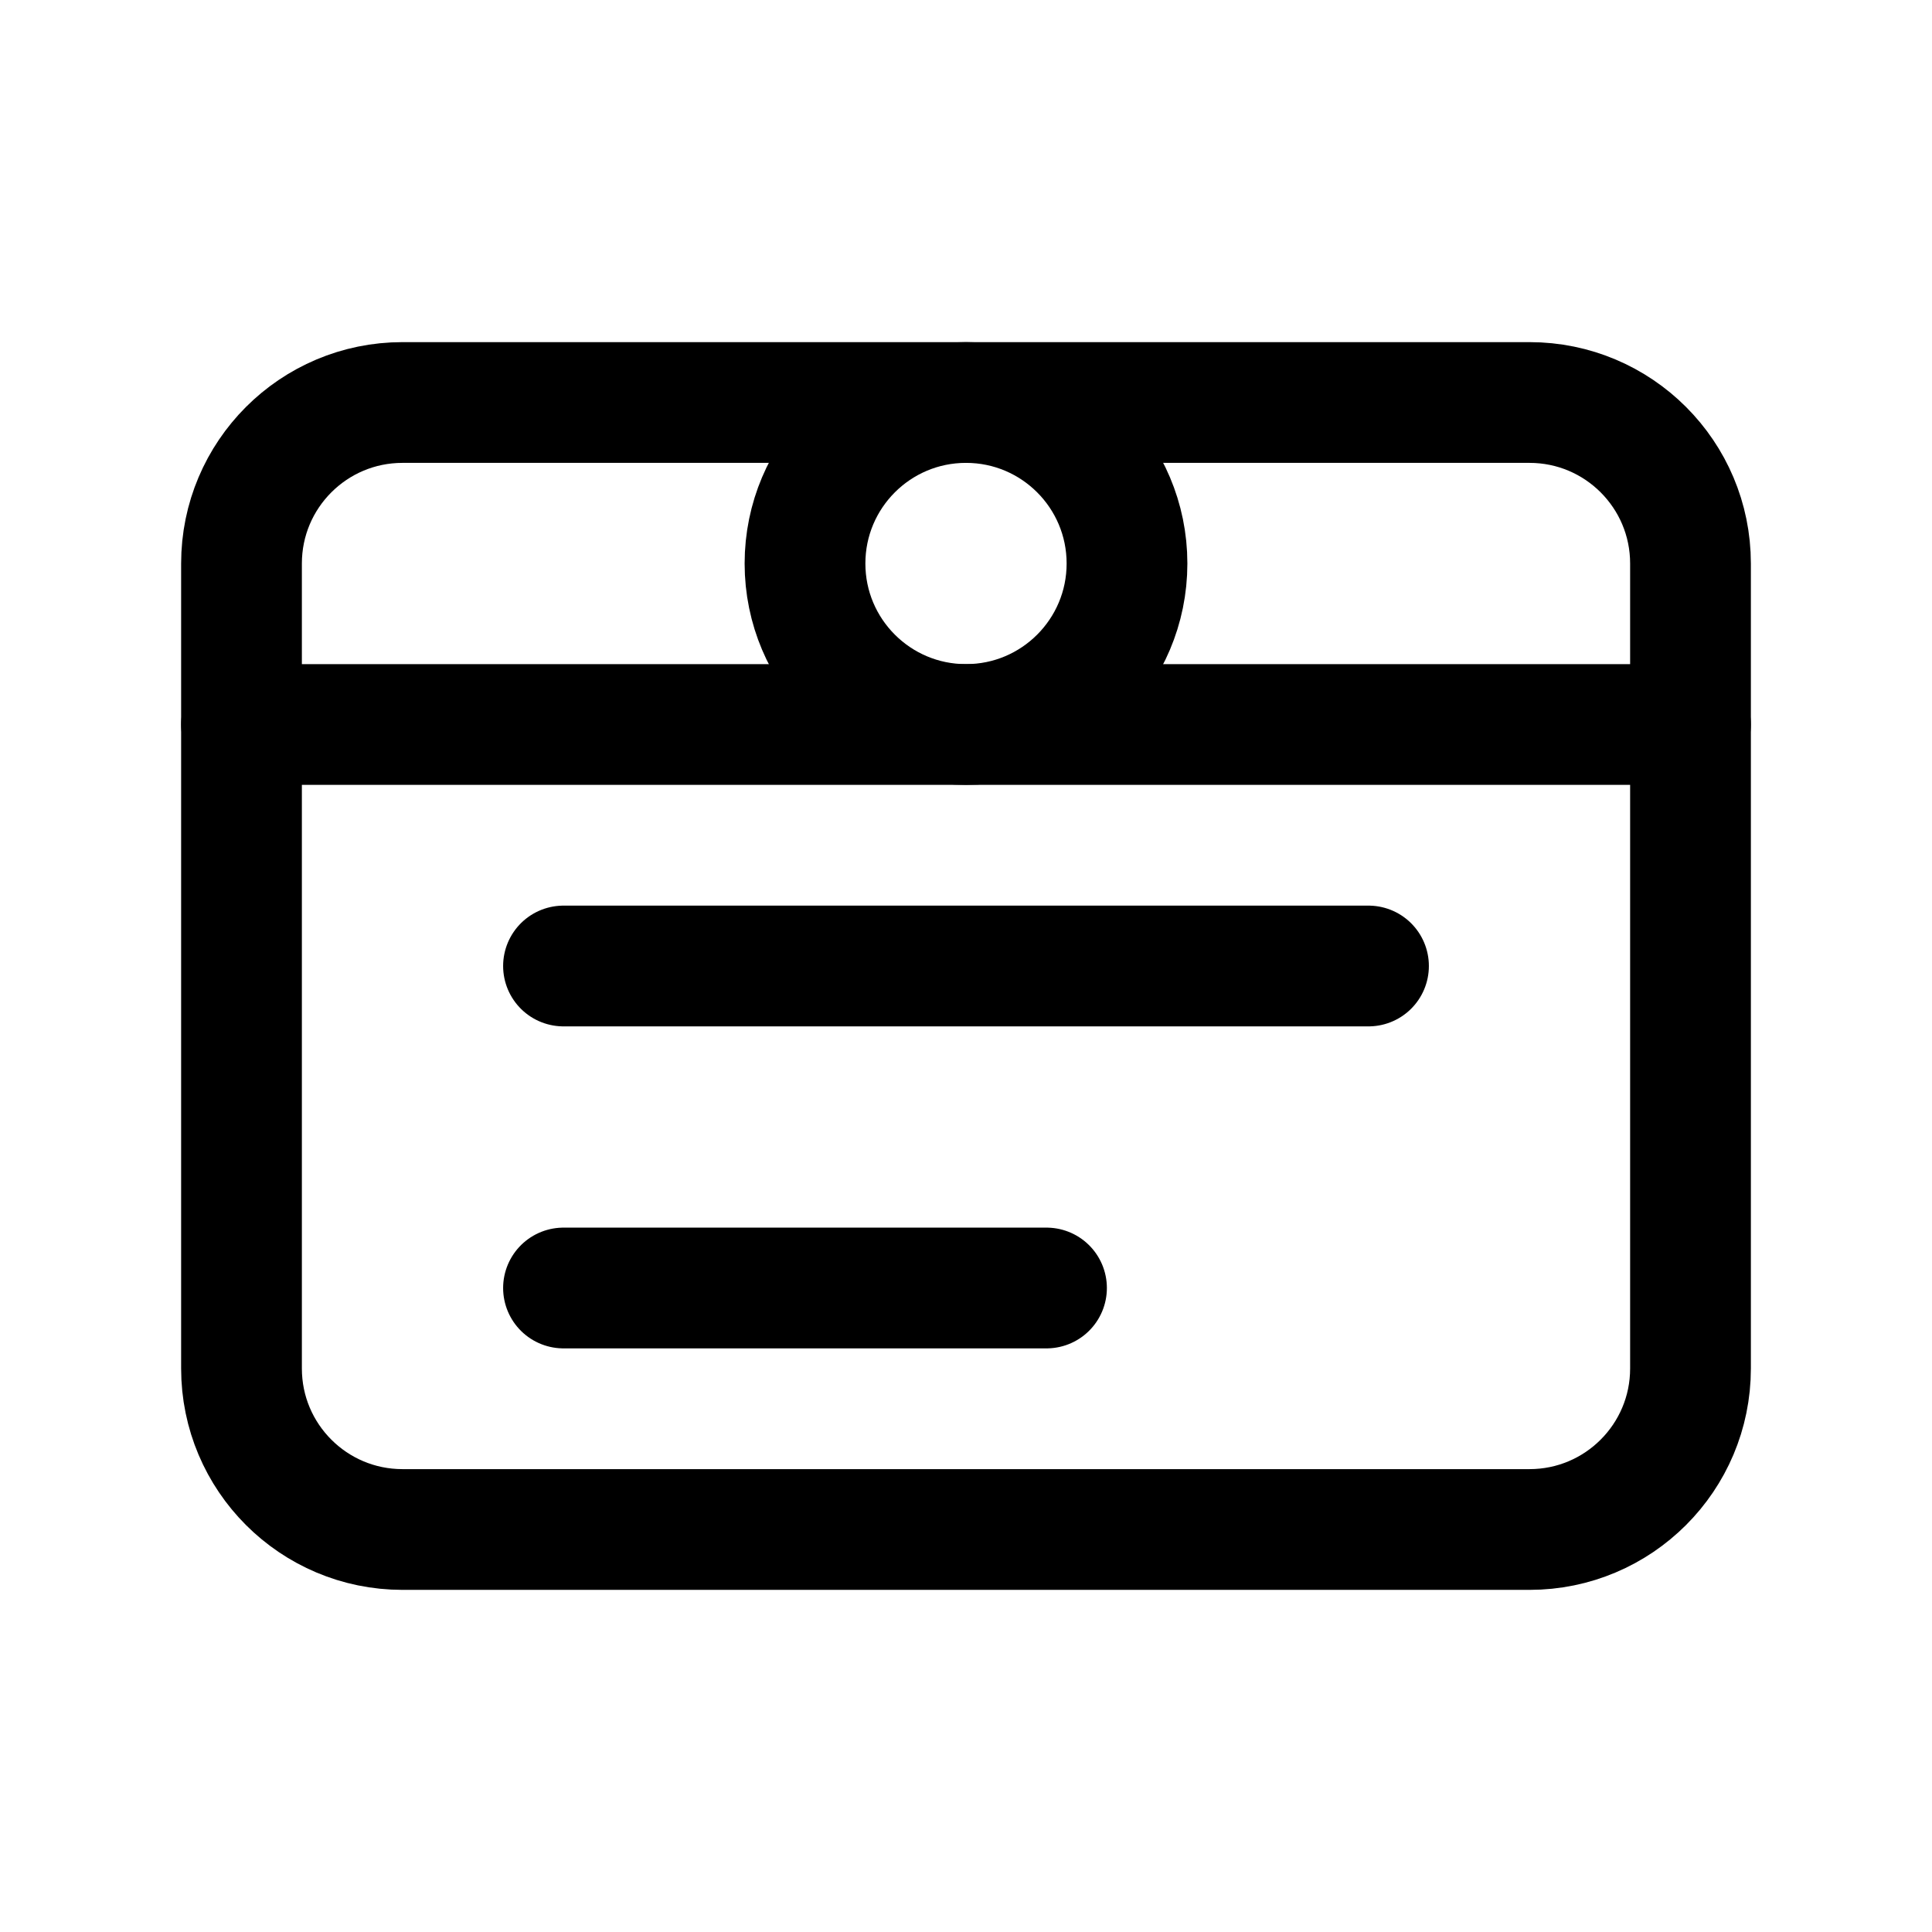
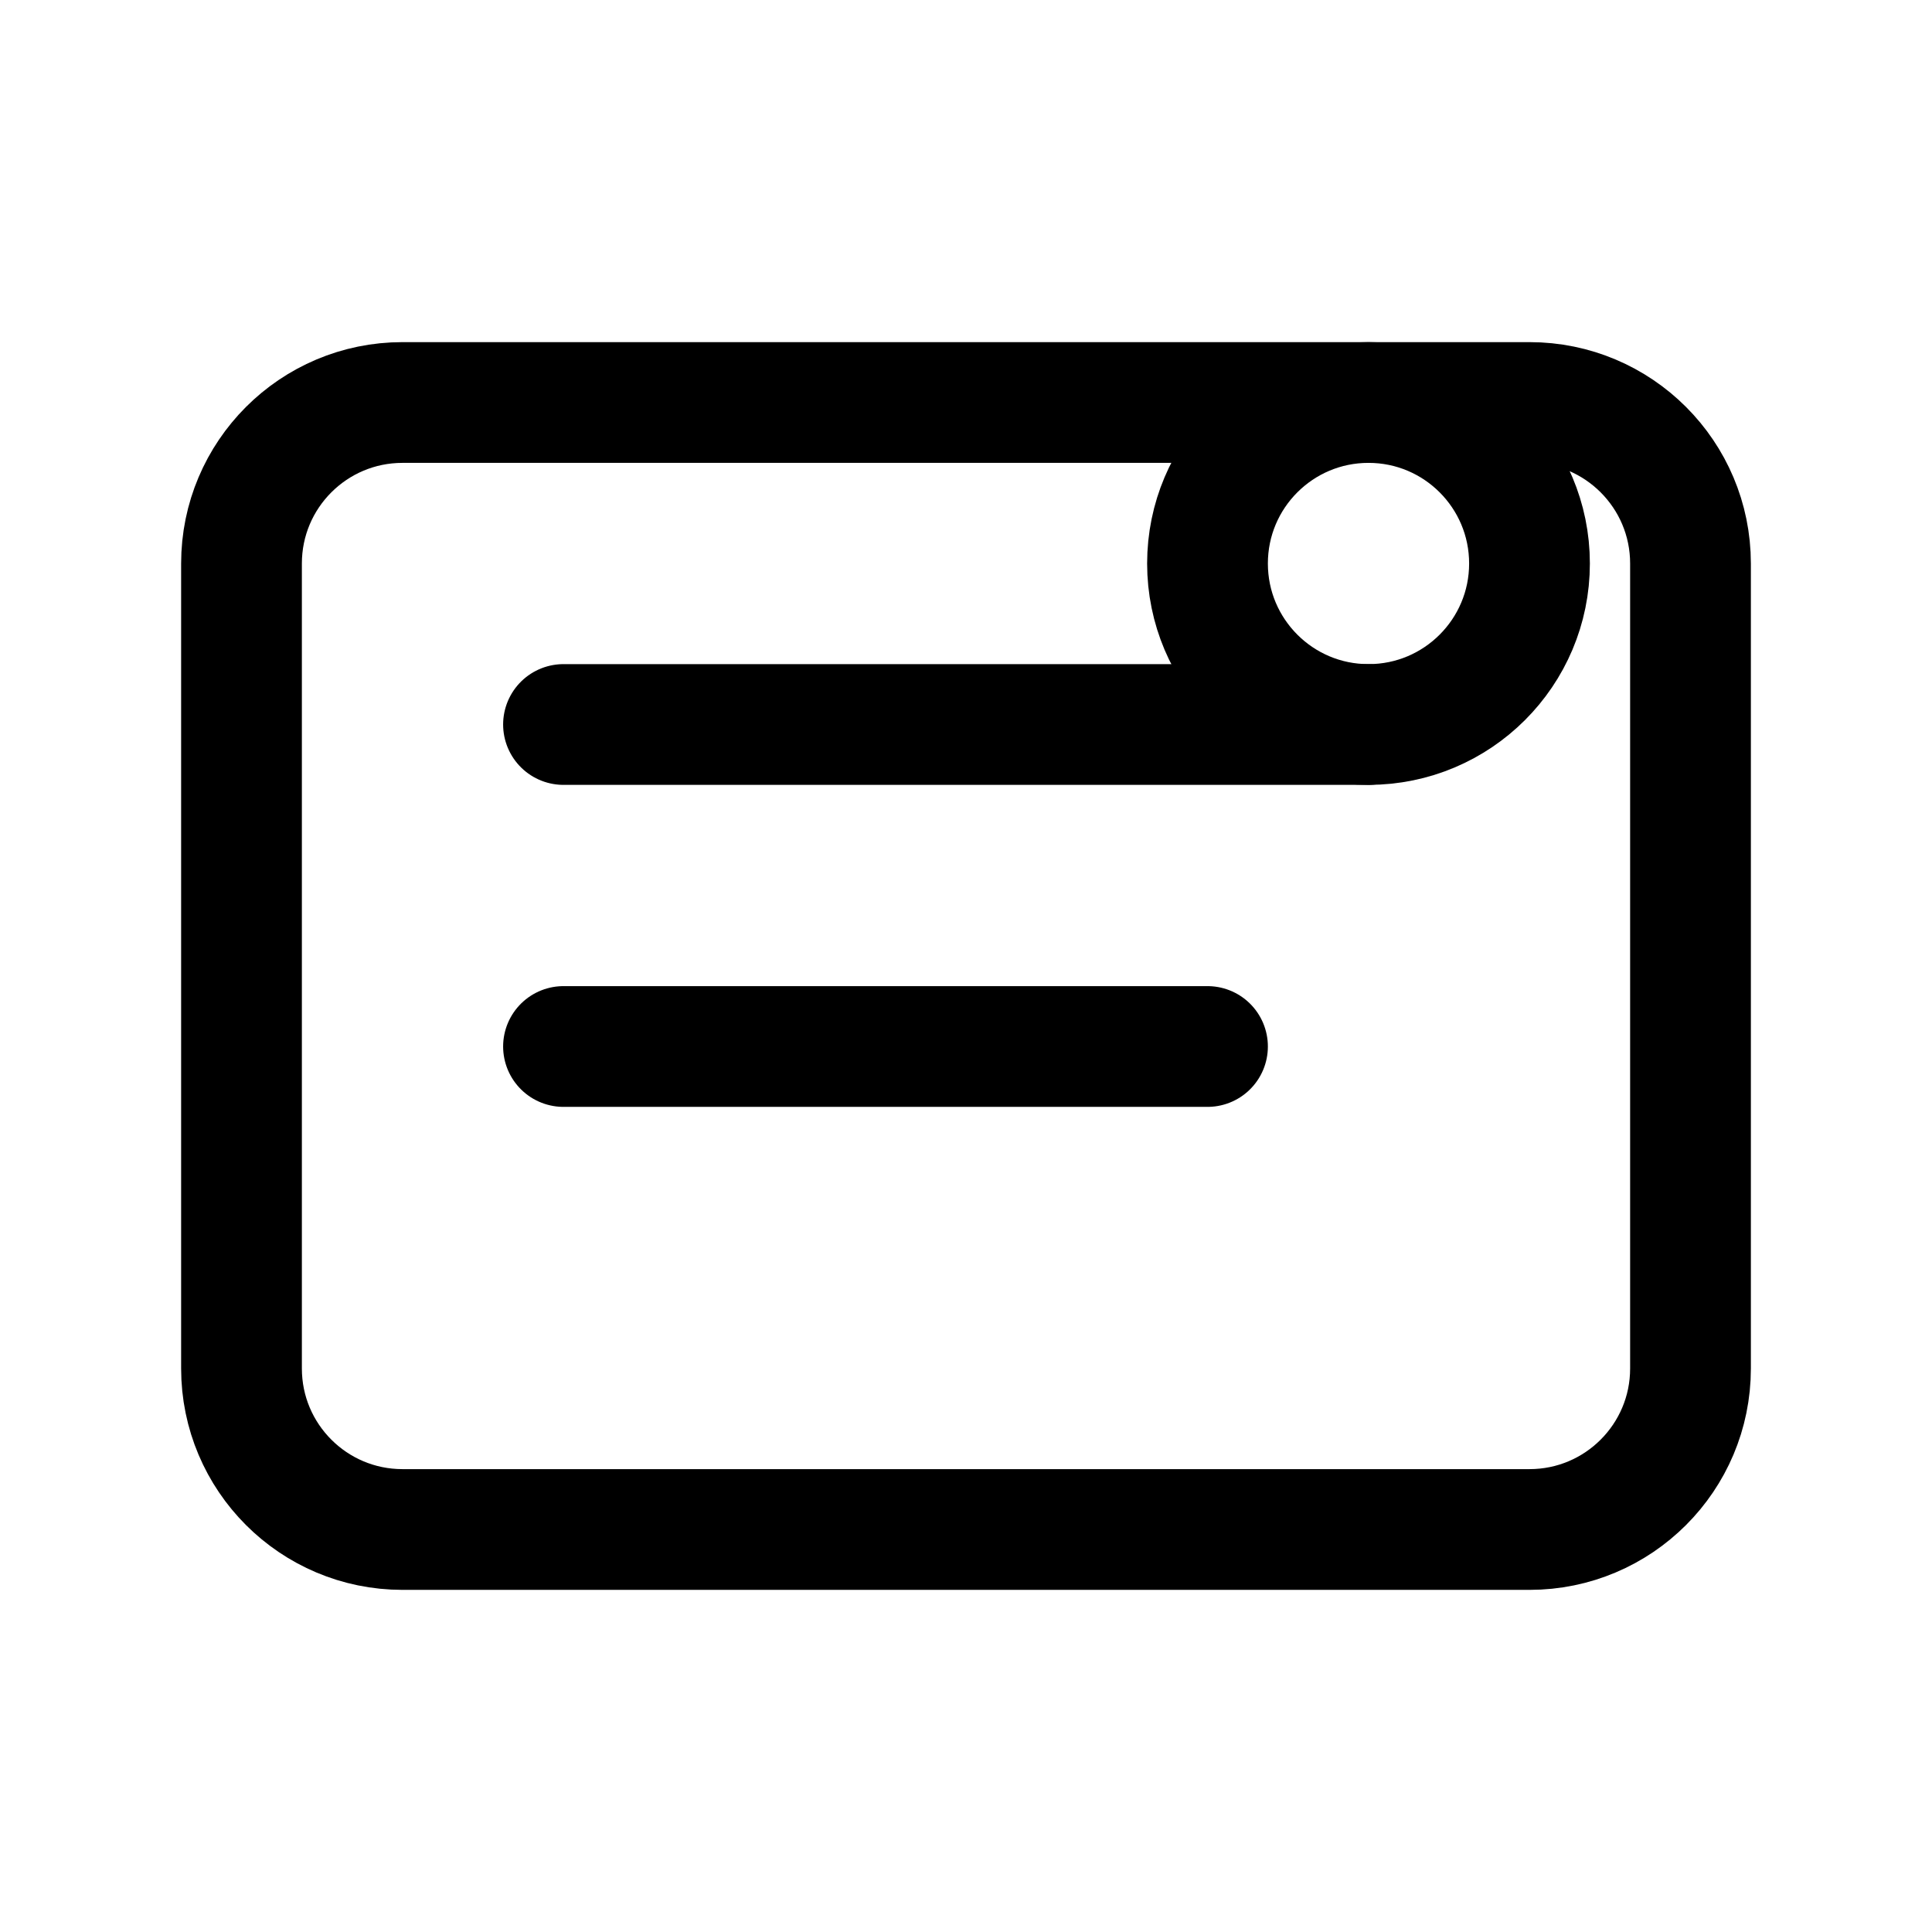
<svg xmlns="http://www.w3.org/2000/svg" viewBox="0 0 24 24" fill="none" stroke="currentColor" stroke-width="1.5" stroke-linecap="round" stroke-linejoin="round">
  <rect width="18" height="14" x="3" y="5" rx="2" />
-   <path d="M3 9h18" />
-   <circle cx="12" cy="7" r="2" />
-   <path d="M7 12h10" />
-   <path d="M7 16h6" />
+   <path d="M7 9h10" />
+   <path d="M7 13h8" />
+   <circle cx="17" cy="7" r="2" />
</svg>
